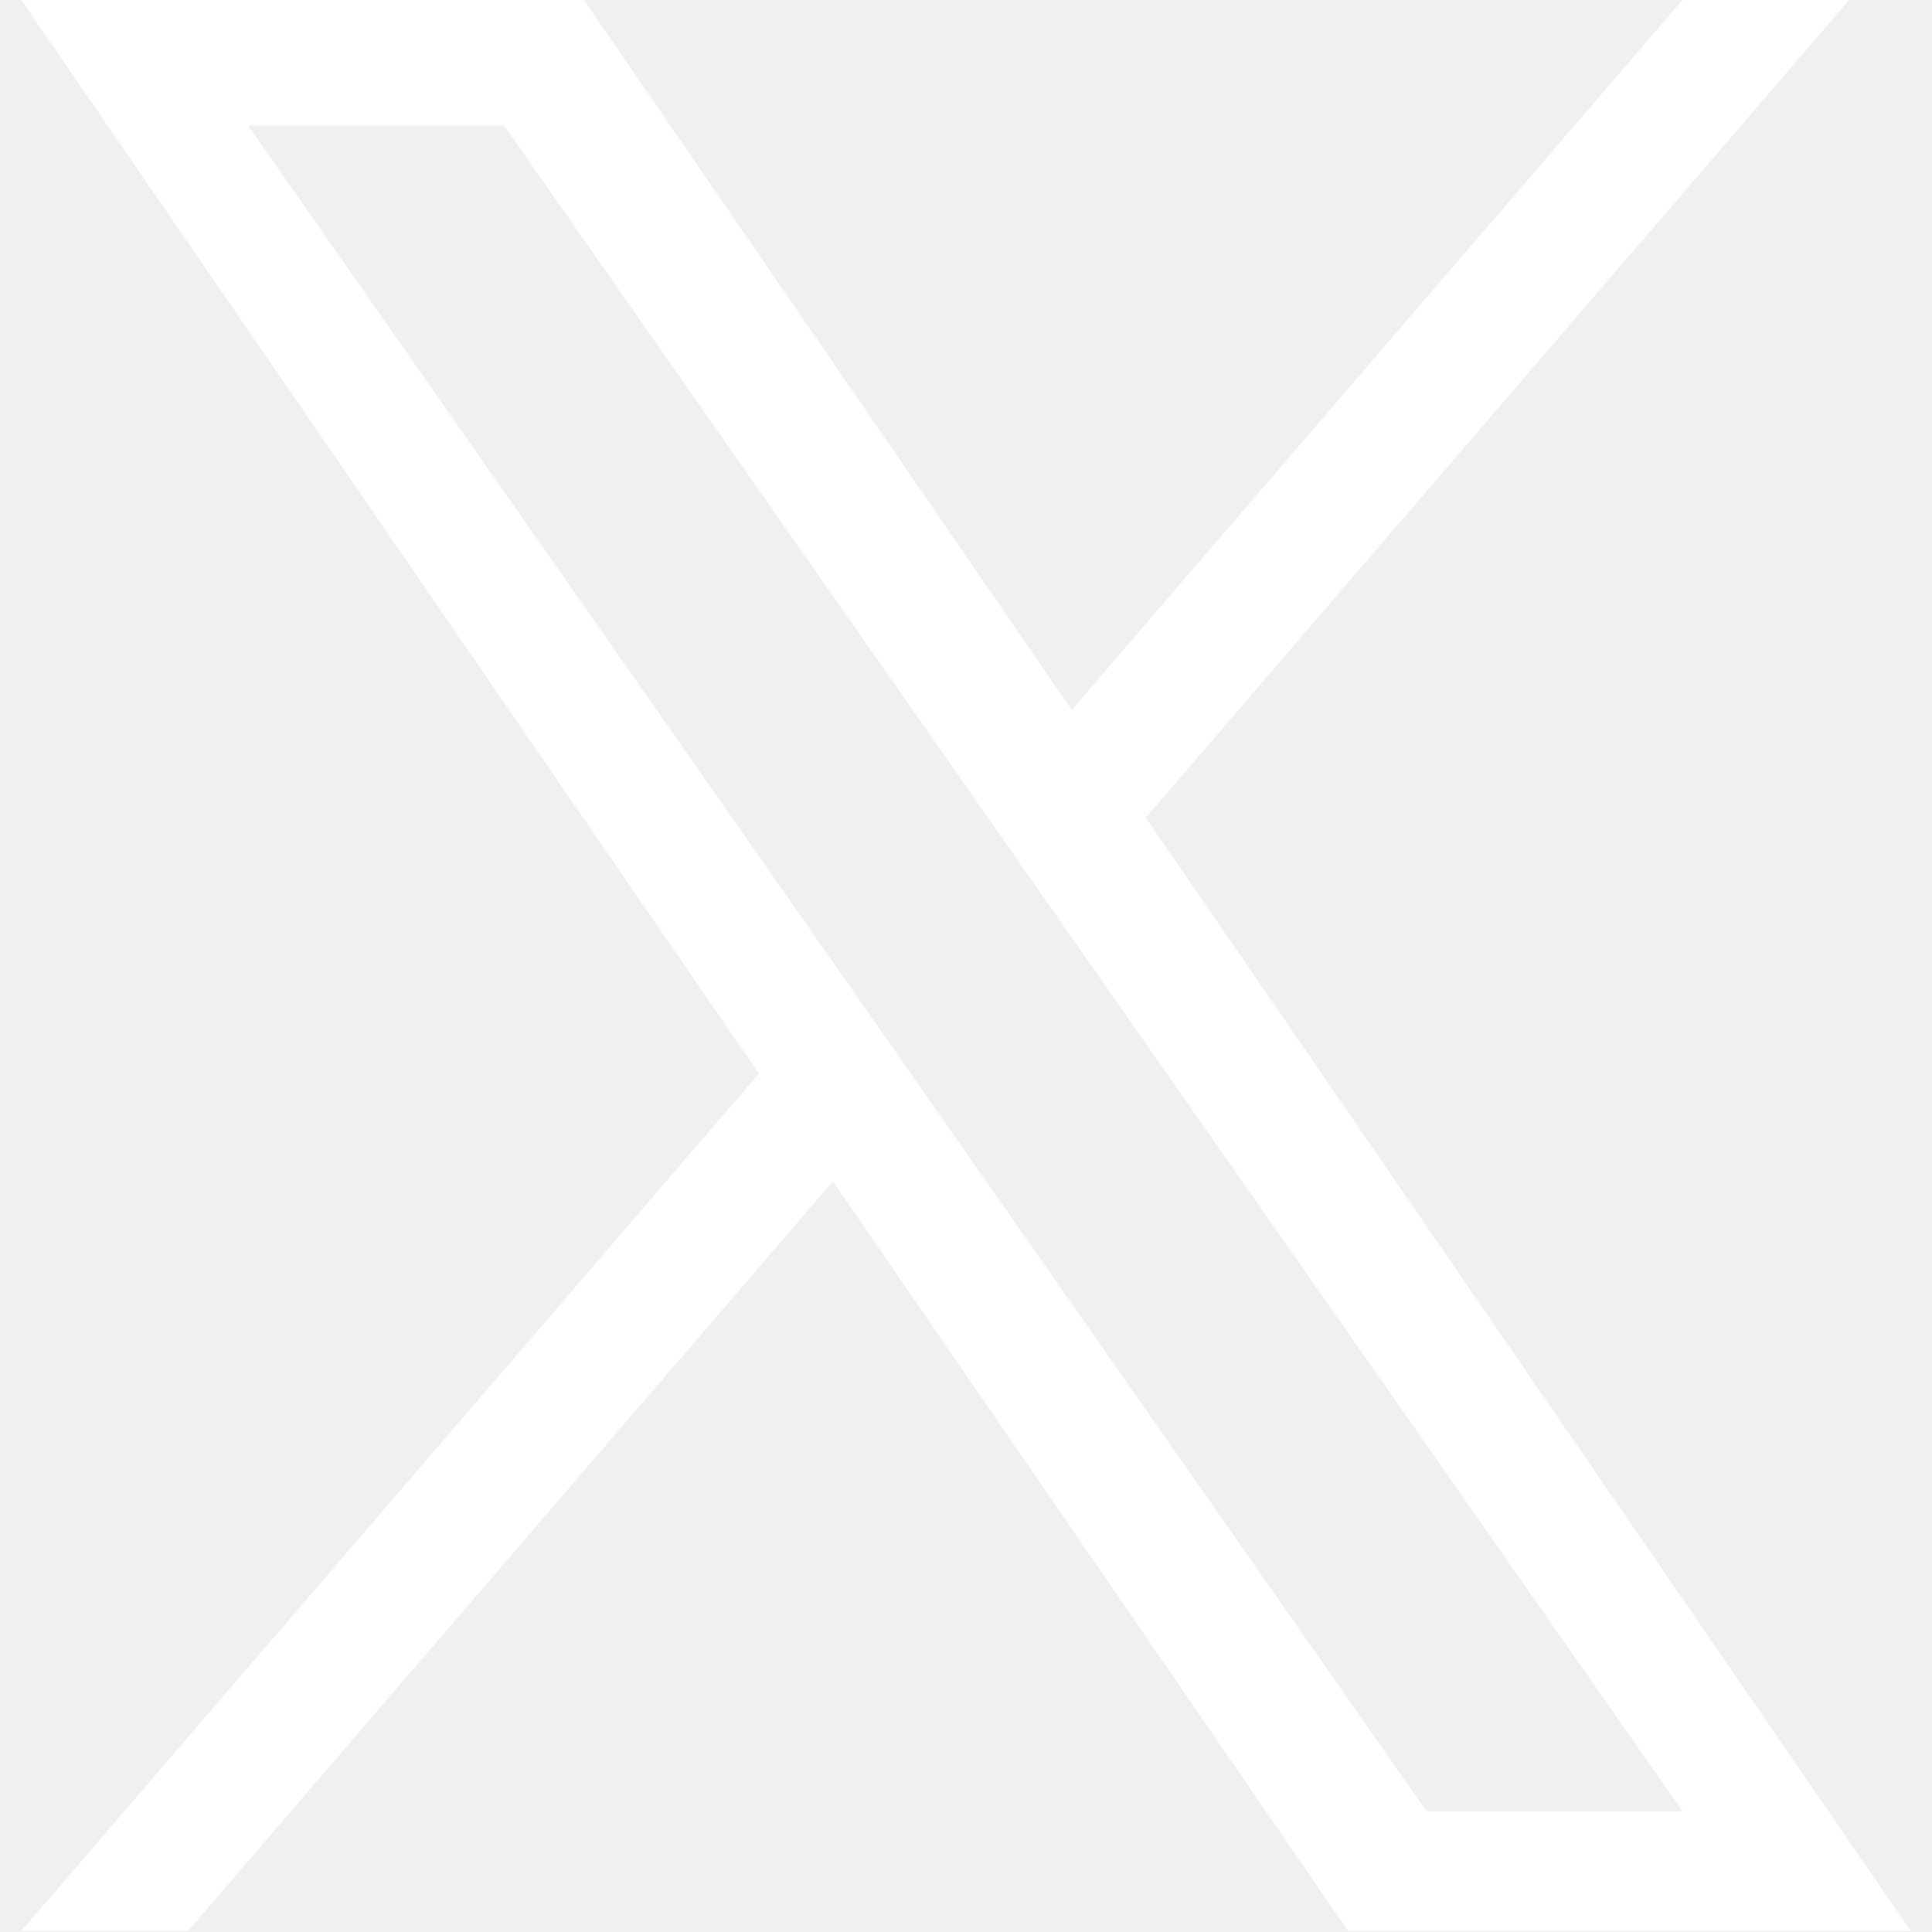
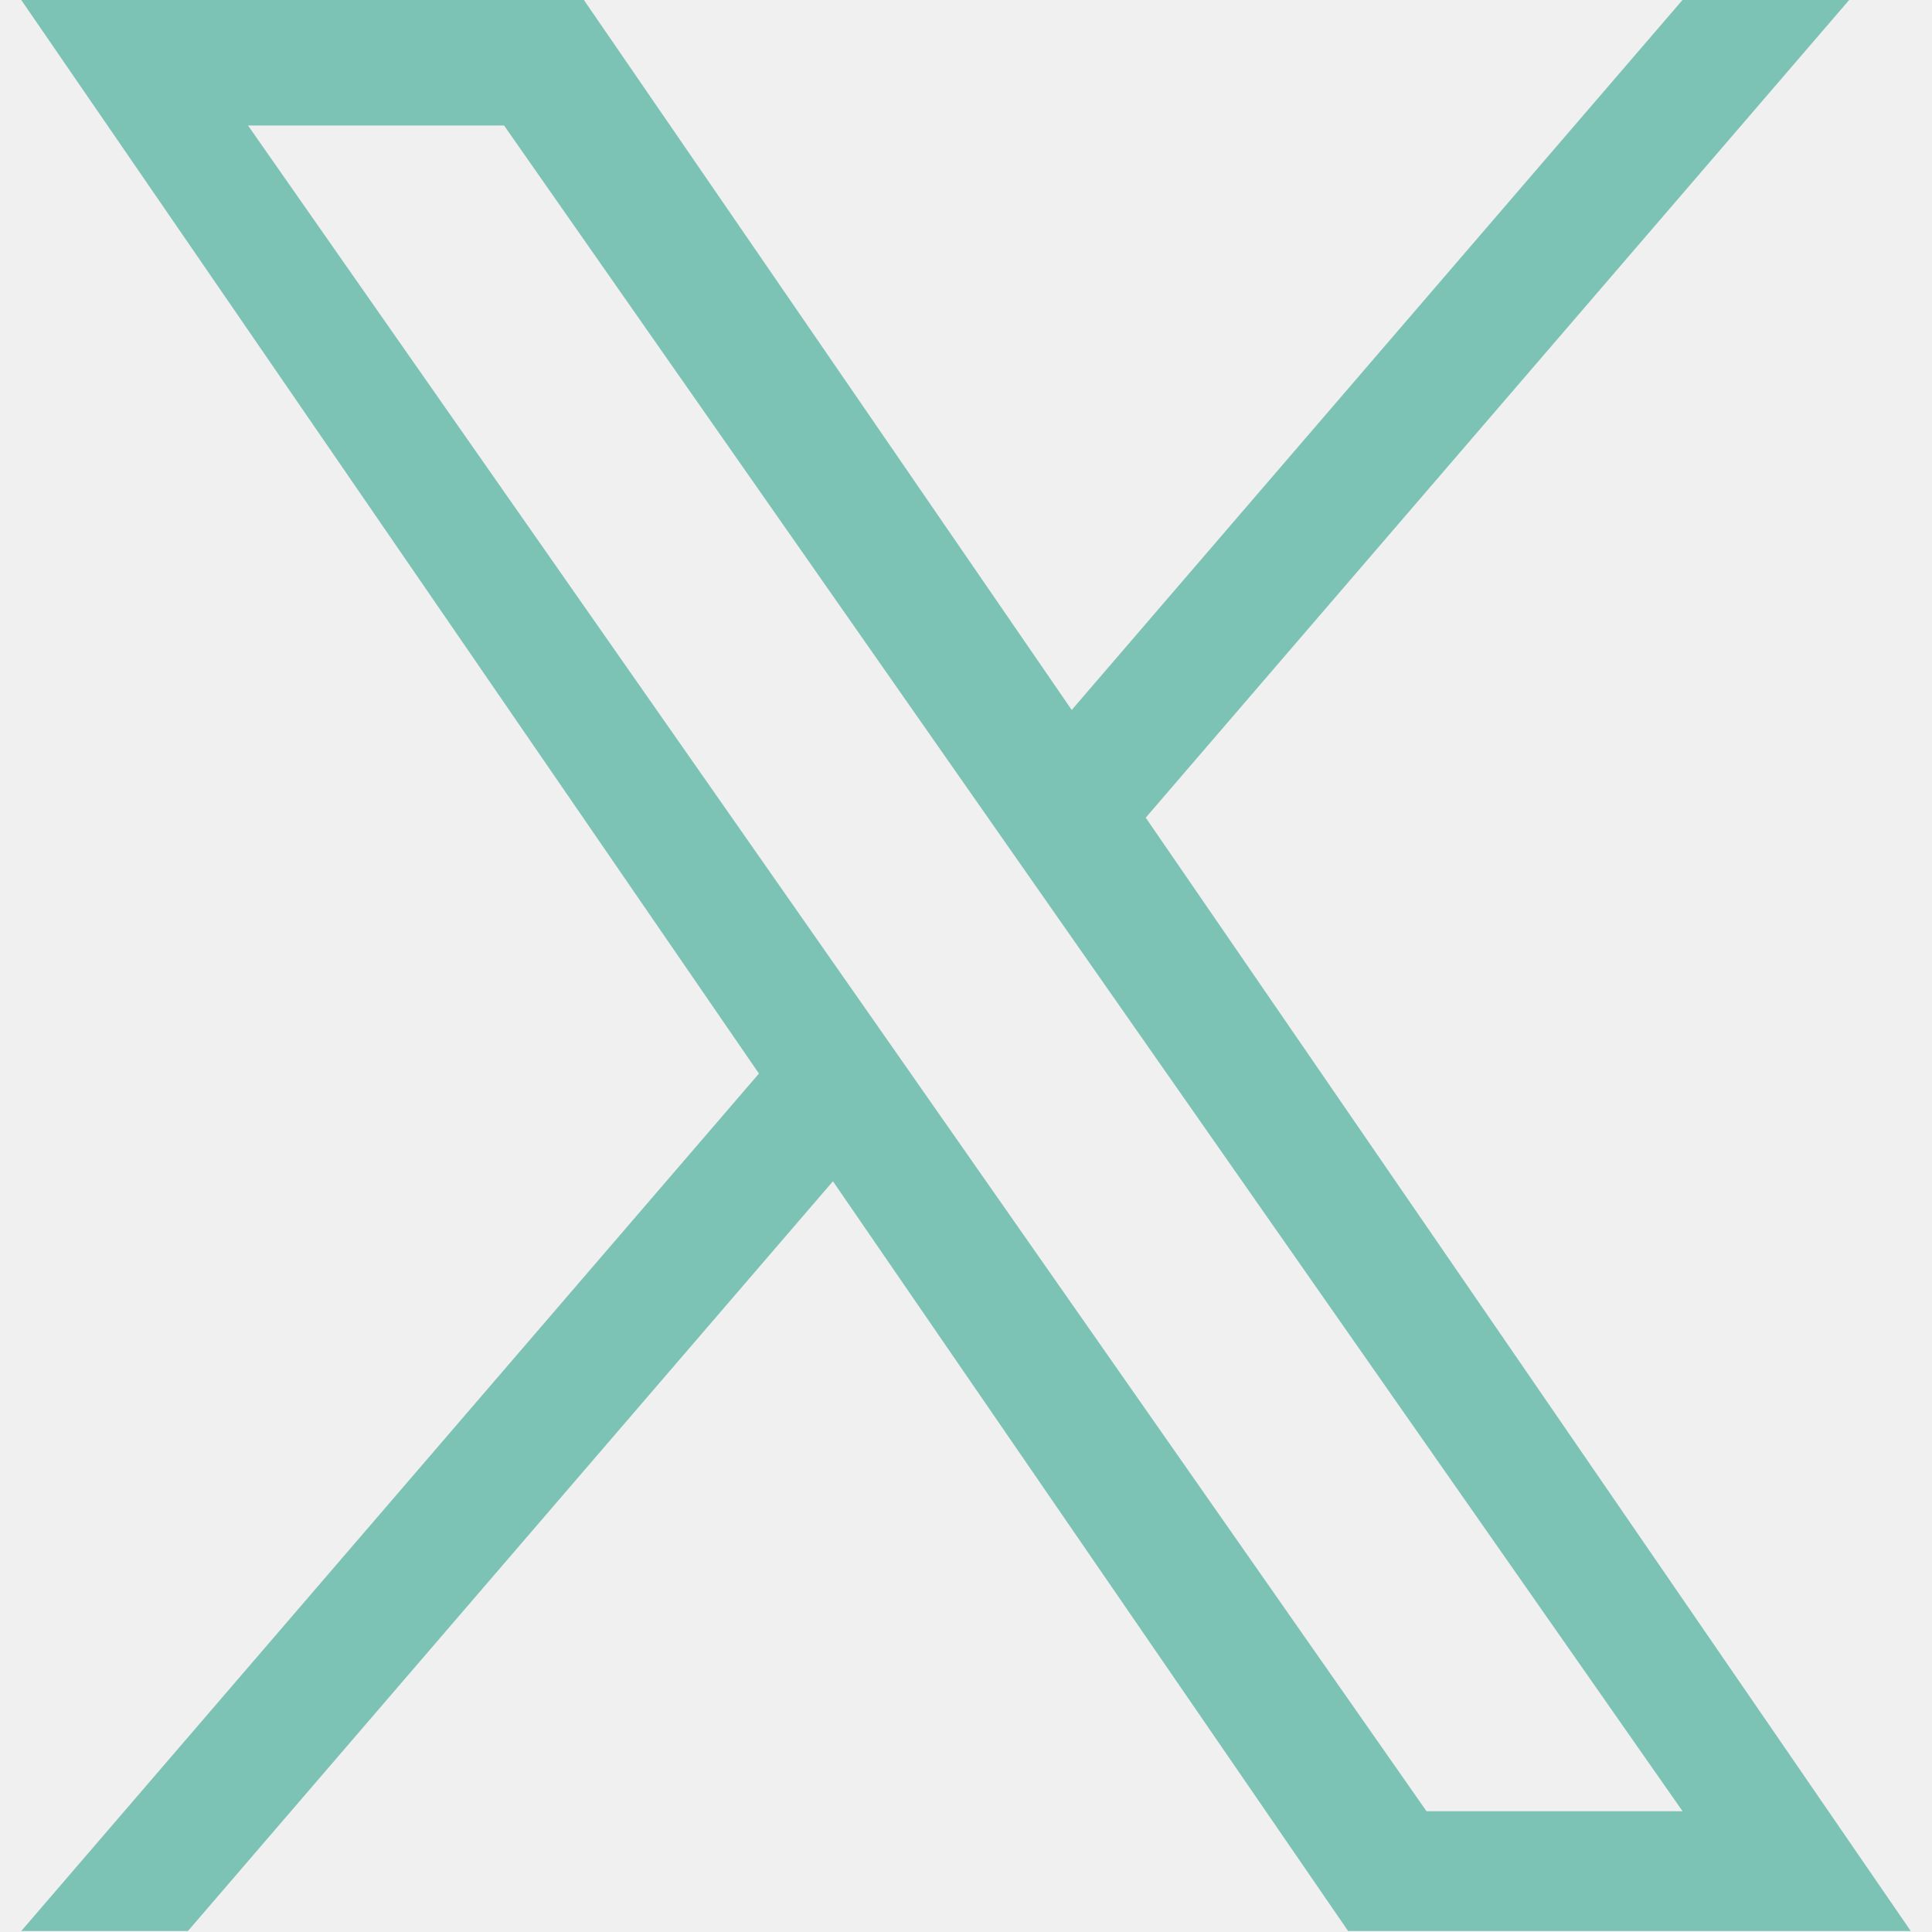
<svg xmlns="http://www.w3.org/2000/svg" width="30" height="30" viewBox="0 0 1200 1227" fill="black">
-   <path d="M714.163 519.284L1160.89 0H1055.03L667.137 450.887L357.328 0H0L468.492 681.821L0 1226.37H105.866L515.491 750.218L842.672 1226.37H1200L714.137 519.284H714.163ZM569.165 687.828L521.697 619.934L144.011 79.694H306.615L611.412 515.685L658.88 583.579L1055.08 1150.3H892.476L569.165 687.854V687.828Z" fill="white" />
+   <path d="M714.163 519.284L1160.89 0H1055.03L667.137 450.887L357.328 0H0L468.492 681.821L0 1226.37H105.866L515.491 750.218L842.672 1226.37H1200L714.137 519.284H714.163ZM569.165 687.828L521.697 619.934L144.011 79.694H306.615L611.412 515.685L658.88 583.579L1055.08 1150.3H892.476L569.165 687.854V687.828Z" fill="#7dc3b5" />
</svg>
